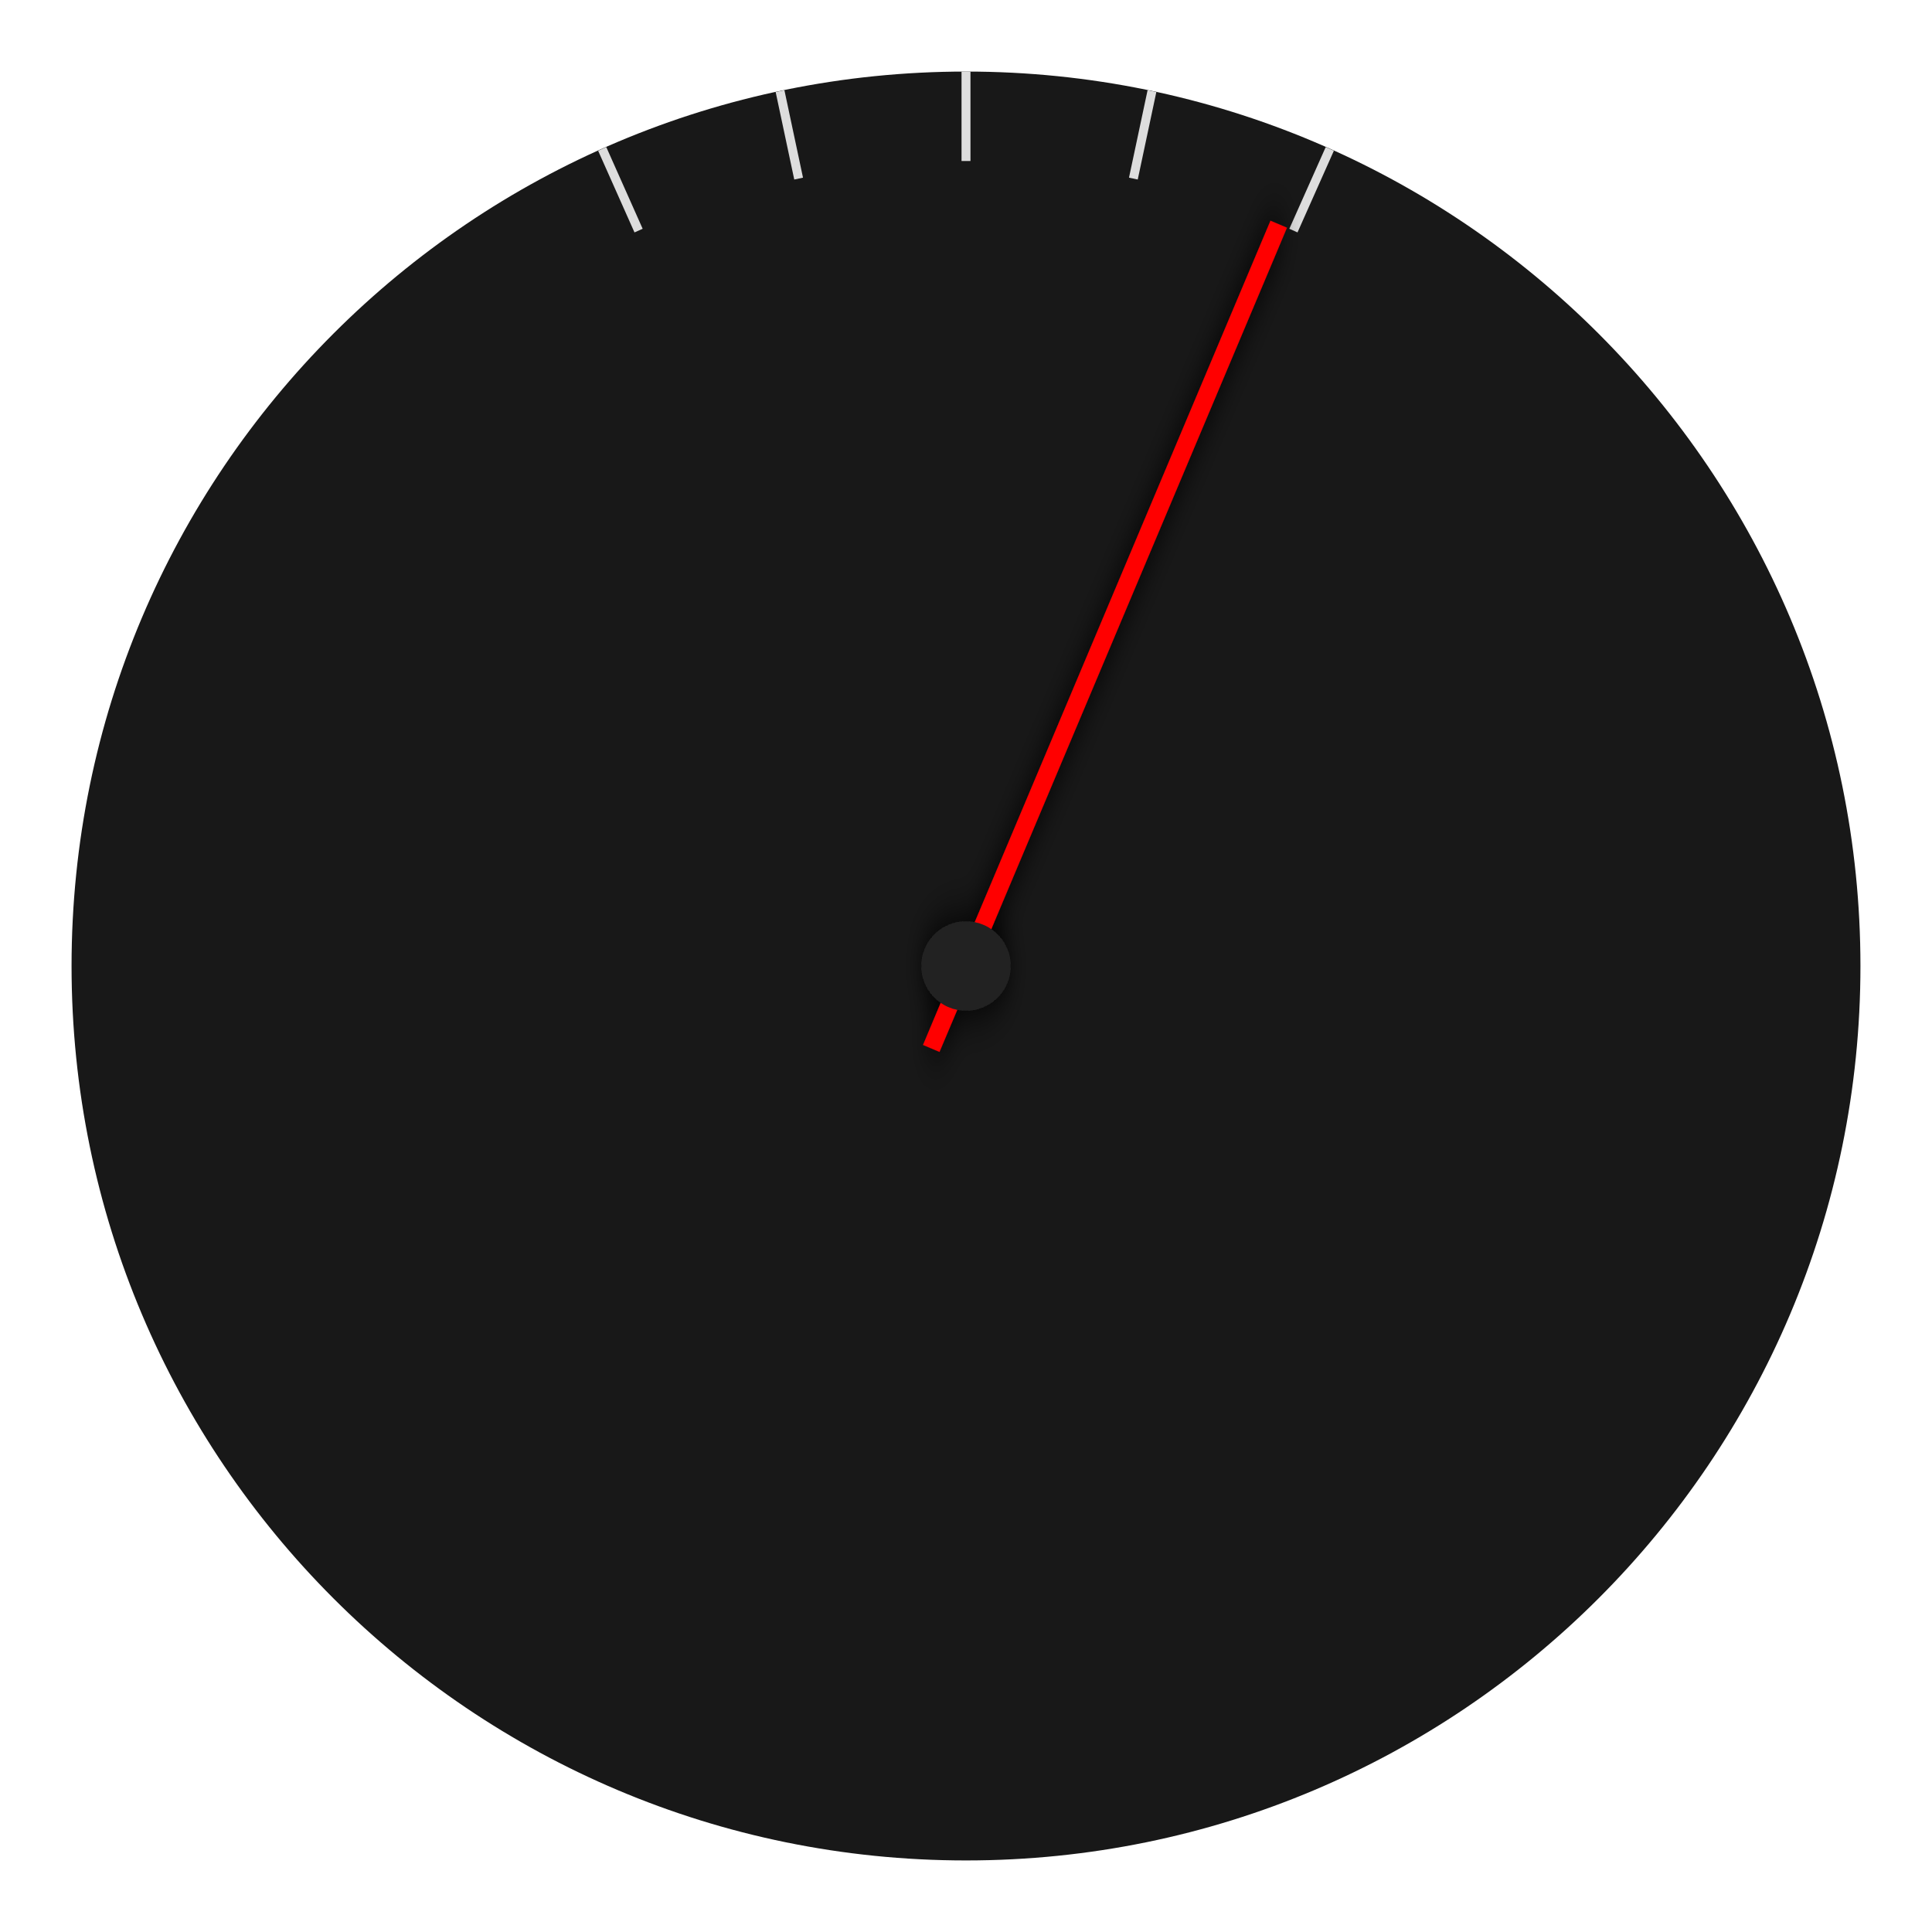
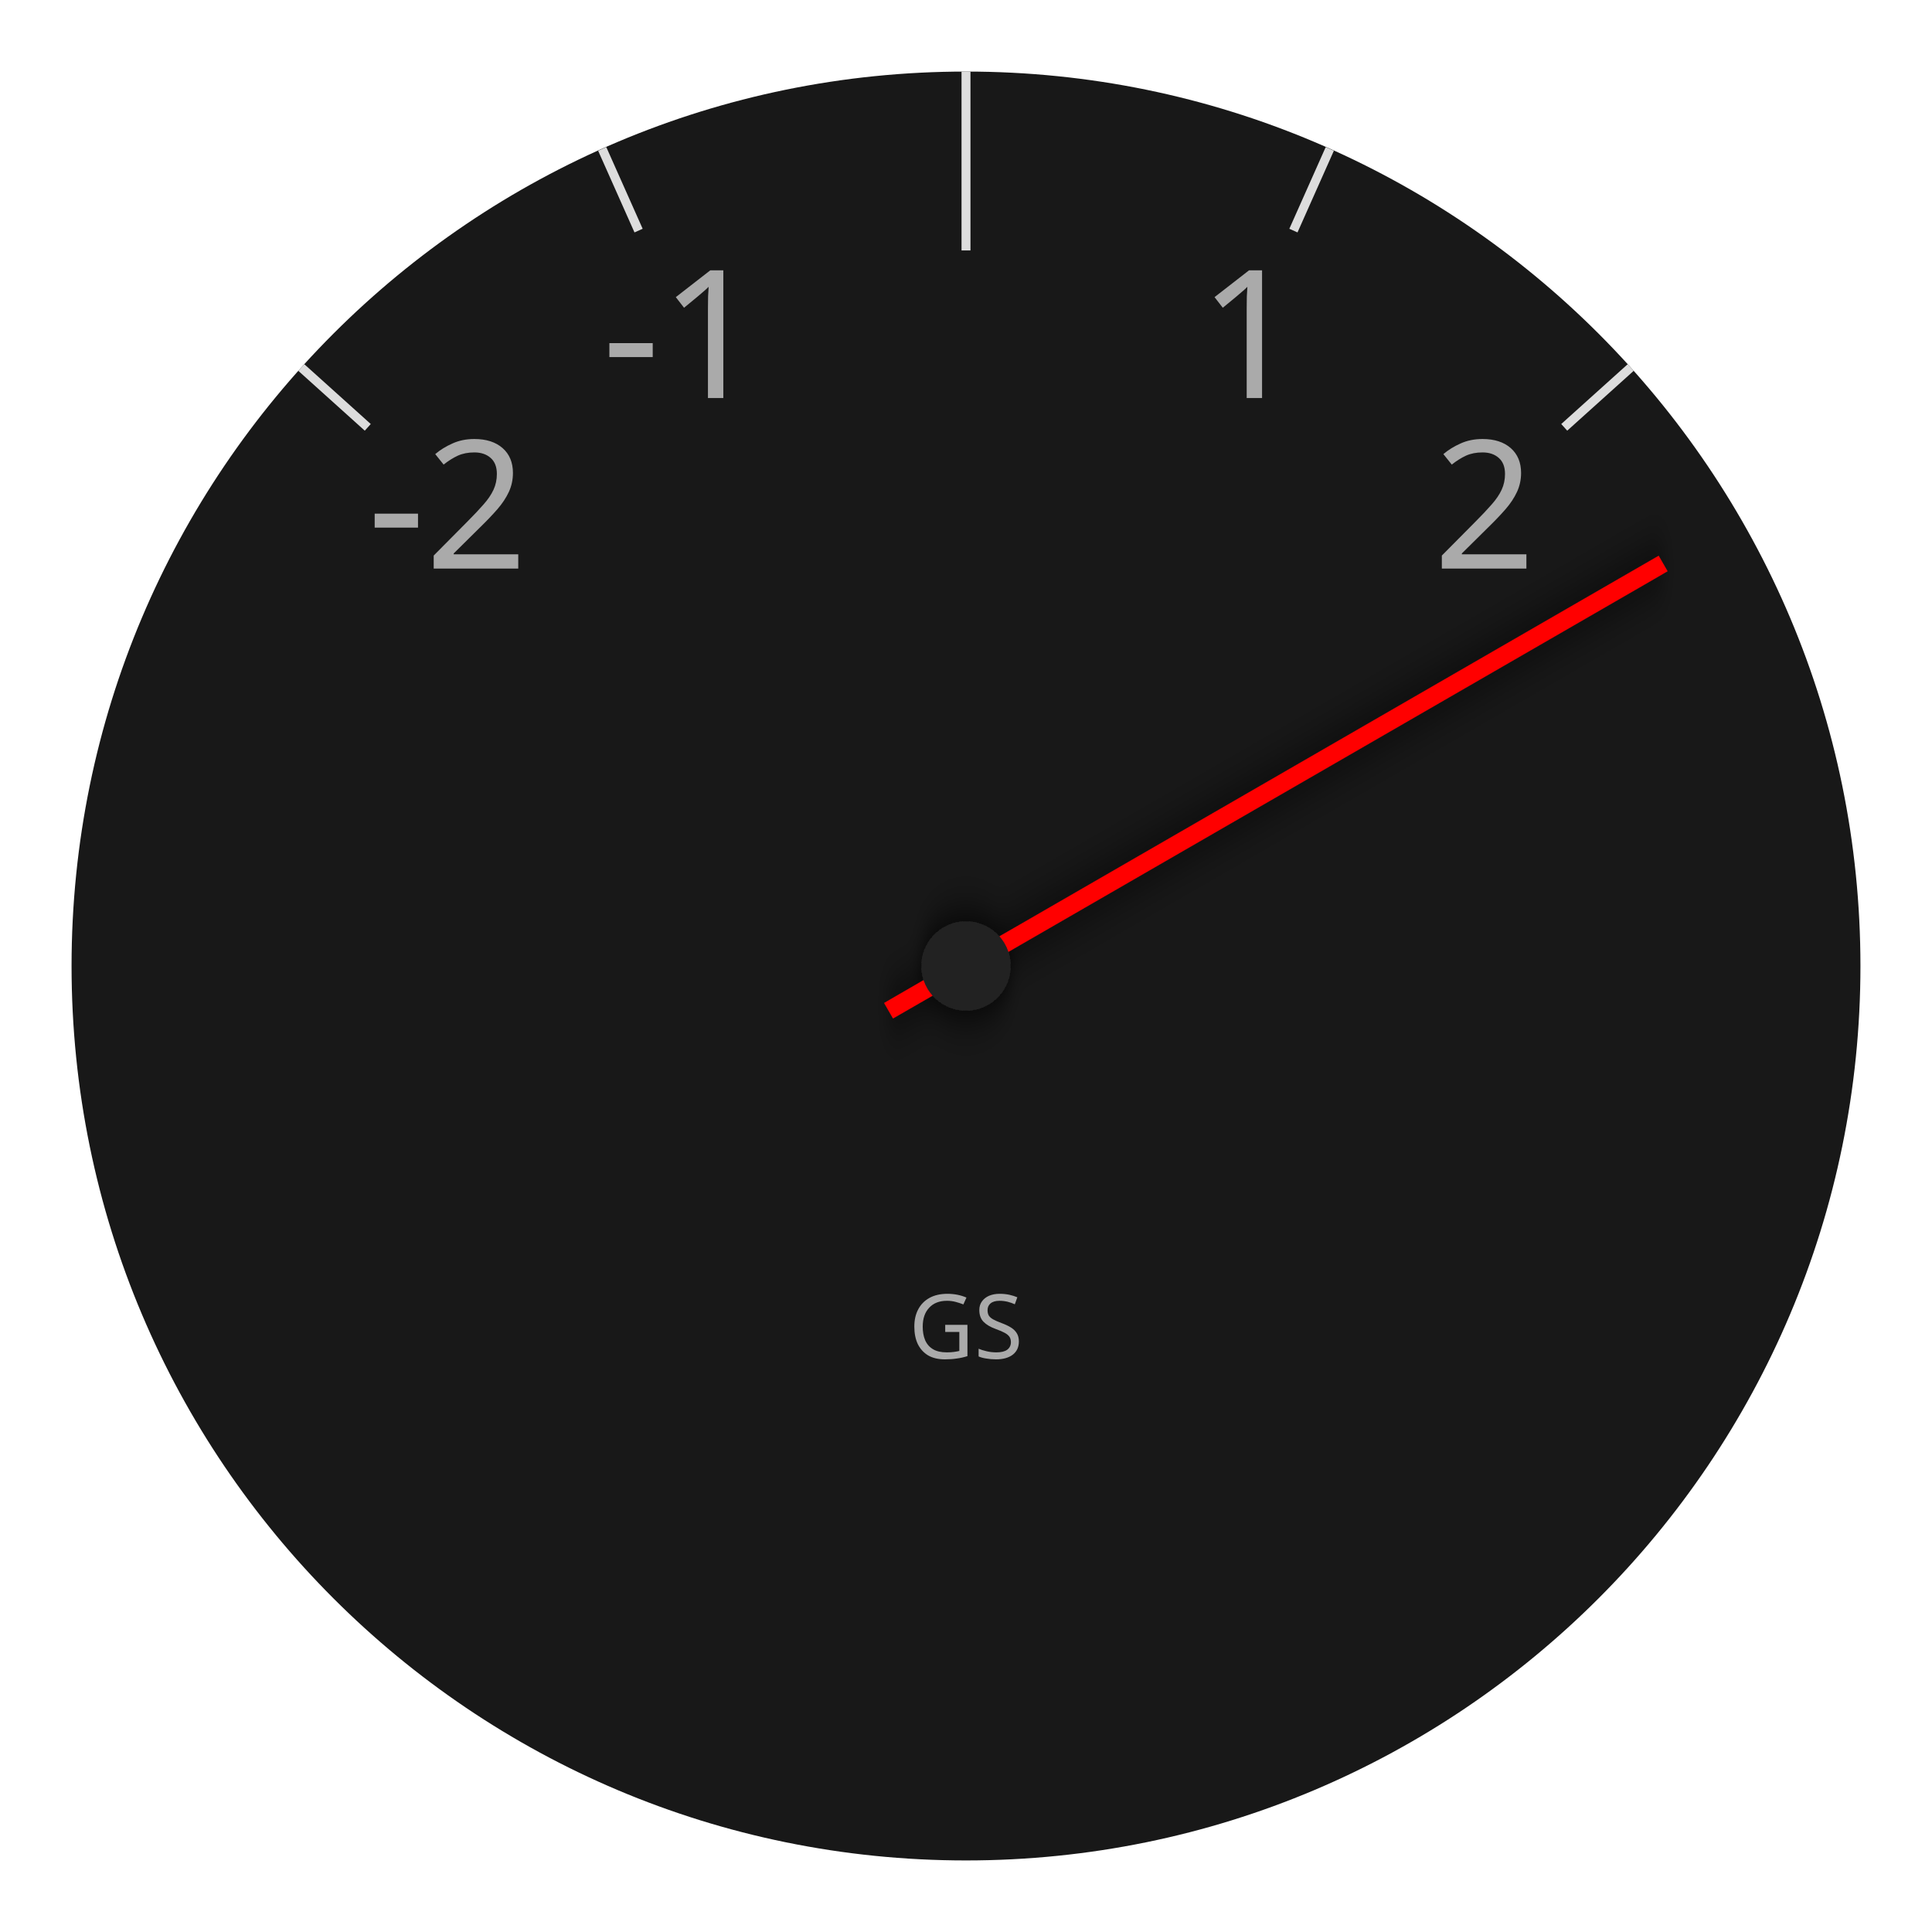
<svg xmlns="http://www.w3.org/2000/svg" width="216" height="216" viewBox="0 0 216 216">
  <defs>
    <style>.will-change-transform { will-change: transform; }
.g3-panel { background-color: black; display: block; margin: 0px auto; stroke: none; fill: none; }
.g3-panel * { vector-effect: non-scaling-stroke; }
.g3-panel text { text-anchor: middle; dominant-baseline: central; font-stretch: condensed; fill: rgb(170, 170, 170); }
.g3-axis-ticks-dot,.g3-axis-ticks-wedge,.g3-axis-sector,.g3-fg-fill { fill: rgb(221, 221, 221); }
.g3-axis-line,.g3-axis-ticks,.g3-fg-stroke { stroke: rgb(221, 221, 221); }
.g3-axis-ticks .g3-axis-ticks-dot,.g3-axis-ticks .g3-axis-ticks-wedge { stroke: none; }
.g3-grid-line line { stroke: rgb(102, 102, 102); }
.g3-grid-hairline { stroke: rgb(51, 51, 51); }
.g3-grid-label text { font-size: 8px; text-anchor: middle; dominant-baseline: central; fill: rgb(153, 153, 153); }
.g3-grid-label rect { stroke: none; fill: black; opacity: 0.5; }
.g3-gauge-face,.g3-bg-fill { fill: rgb(24, 24, 24); }
.g3-bg-stroke { stroke: rgb(24, 24, 24); }
.g3-no-fill { fill: none; }
.g3-no-stroke { stroke: none; }
.g3-highlight-fill { fill: orange; }
.g3-highlight-stroke { stroke: orange; stroke-width: 2; }
.g3-danger-stroke { stroke: red; stroke-width: 2; }
.g3-danger-fill { fill: red; }
.g3-warning-fill { fill: rgb(152, 120, 8); }
.g3-normal-fill { fill: green; }
.g3-cold-fill,.g3-sky-fill { fill: rgb(5, 128, 186); }
.g3-ground-fill { fill: rgb(107, 86, 52); }
.g3-indicate-pointer { fill: rgb(34, 34, 34); -webkit-filter: url("#dropShadow2"); filter: url("#dropShadow2"); }
.g3-pointer-needle { fill: red; }
.g3-pointer-blade { fill: rgb(232, 232, 232); stroke: rgb(232, 232, 232); }
.g3-pointer-luminous { fill: rgb(224, 232, 208); stroke: rgb(208, 216, 192); }
.g3-indicate-sector { fill: green; stroke: none; }
.g3-indicate-sector.g3-indicate-sector-negative { fill: red; }
.g3-gauge-screw { fill: rgb(51, 51, 51); -webkit-filter: url("#dropShadow2"); filter: url("#dropShadow2"); }
.g3-gauge-screw rect { fill: rgb(34, 34, 34); }
.g3-highlight { fill: url("#highlightGradient"); fill-opacity: 0.25; }
.g3-switch-control { cursor: pointer; }
.g3-switch-bezel { fill: rgb(85, 85, 85); }
.g3-switch-recess { fill: rgb(20, 20, 20); }
.g3-switch-cap { fill: rgb(40, 40, 40); }
.g3-switch-cap-shine { fill: rgb(58, 58, 58); }
.g3-switch-cap-down { fill: rgb(24, 24, 24); }
.g3-switch-cap-down-face { fill: rgb(34, 34, 34); }
.g3-switch-button text { fill: rgb(224, 224, 224); font-weight: bold; }
.g3-switch-button .g3-switch-pressed text { fill: rgb(170, 170, 170); }
.g3-switch-collar { fill: rgb(153, 153, 153); }
.g3-switch-collar-recess { fill: rgb(51, 51, 51); }
.g3-switch-knurl { fill: rgb(74, 74, 74); }
.g3-switch-knob { fill: rgb(27, 27, 27); }
.g3-switch-knob-ridge { fill: rgb(44, 44, 44); }
.kt76c-bezel { fill: rgb(28, 28, 28); stroke: rgb(68, 68, 68); stroke-width: 1.5; }
.kt76c-face { fill: rgb(19, 19, 19); stroke: rgb(42, 42, 42); stroke-width: 1; }
.kt76c-silkscreen { fill: rgb(204, 204, 204); font-weight: bold; }
.kt76c-window { fill: rgb(34, 9, 12); stroke: rgb(51, 51, 51); stroke-width: 1.5; }
.kt76c-window-inner { fill: rgb(45, 11, 15); stroke: rgb(22, 4, 6); stroke-width: 1; }
.kt76c-photocell { fill: rgb(17, 17, 17); stroke: rgb(68, 68, 68); stroke-width: 0.8; }
.g3-panel text.kt76c-segment { fill: rgb(255, 46, 31); font-weight: bold; }
.g3-panel text.kt76c-digits { fill: rgb(255, 46, 31); font-family: DSEG7-Classic, monospace; }
svg { font-family: "Gill Sans", "Gill Sans MT", Calibri, sans-serif; background: none; }
.g3-panel { background-color: transparent; fill: none; }</style>
    <radialGradient id="highlightGradient" cx="50%" cy="50%" fx="25%" fy="40%" r="50%">
      <stop stop-color="white" offset="0%">
</stop>
      <stop stop-color="black" offset="100%">
</stop>
    </radialGradient>
    <filter id="dropShadow1" filterUnits="userSpaceOnUse" x="-216" width="432" y="-216" height="432">
      <feDropShadow stdDeviation="1" dx="0" dy="0">
</feDropShadow>
    </filter>
    <filter id="dropShadow2" filterUnits="userSpaceOnUse" x="-216" width="432" y="-216" height="432">
      <feDropShadow stdDeviation="2" dx="0" dy="0">
</feDropShadow>
    </filter>
    <filter id="dropShadow3" filterUnits="userSpaceOnUse" x="-216" width="432" y="-216" height="432">
      <feDropShadow stdDeviation="3" dx="0" dy="0">
</feDropShadow>
    </filter>
    <filter id="gaussianBlur1">
      <feGaussianBlur in="SourceGraphic" stdDeviation="1">
</feGaussianBlur>
    </filter>
    <filter id="gaussianBlur2">
      <feGaussianBlur in="SourceGraphic" stdDeviation="2">
</feGaussianBlur>
    </filter>
    <filter id="gaussianBlur3">
      <feGaussianBlur in="SourceGraphic" stdDeviation="3">
</feGaussianBlur>
    </filter>
  </defs>
  <g class="g3-panel" transform="translate(108, 108) rotate(0) scale(1, 1)">
    <g class="g3-gauge">
      <g>
        <circle r="100" class="g3-gauge-face">
</circle>
        <g class="g3-axis-ticks g3-axis-ticks-tick">
-           <g transform="rotate(-24) translate(0, -100)">
+           <g transform="rotate(-48) translate(0, -100)">
            <path d="M0,0L0,10">
</path>
          </g>
-           <g transform="rotate(-12) translate(0, -100)">
-             <path d="M0,0L0,10">
- </path>
-           </g>
-           <g transform="rotate(0) translate(0, -100)">
-             <path d="M0,0L0,10">
- </path>
-           </g>
-           <g transform="rotate(12) translate(0, -100)">
+           <g transform="rotate(-24) translate(0, -100)">
            <path d="M0,0L0,10">
</path>
          </g>
          <g transform="rotate(24) translate(0, -100)">
            <path d="M0,0L0,10">
</path>
          </g>
+           <g transform="rotate(48) translate(0, -100)">
+             <path d="M0,0L0,10">
+ </path>
+           </g>
        </g>
-         <g class="g3-indicate-pointer" transform="rotate(22.85999)">
+         <g class="g3-axis-ticks g3-axis-ticks-tick">
+           <g transform="rotate(0) translate(0, -100)">
+             <path d="M0,0L0,20">
+ </path>
+           </g>
+         </g>
+         <g class="g3-axis-labels">
+           <g>
+             <text font-size="20" transform="rotate(-48) translate(0, -78) rotate(48)">-2</text>
+           </g>
+           <g>
+             <text font-size="20" transform="rotate(-24) translate(0, -78) rotate(24)">-1</text>
+           </g>
+           <g>
+             <text font-size="20" transform="rotate(24) translate(0, -78) rotate(-24)">1</text>
+           </g>
+           <g>
+             <text font-size="20" transform="rotate(48) translate(0, -78) rotate(-48)">2</text>
+           </g>
+         </g>
+         <text x="0" y="40" dx="0" dy="0" font-size="10" class="g3-gauge-label">GS</text>
+         <g class="g3-indicate-pointer" transform="rotate(60)">
          <g transform="translate(0, 0) rotate(0) scale(1, 1)">
            <rect x="-1" y="-90" width="2" height="100" class="g3-pointer-needle">
</rect>
            <circle r="5" class="g3-pointer-hub">
</circle>
          </g>
        </g>
      </g>
    </g>
  </g>
</svg>
